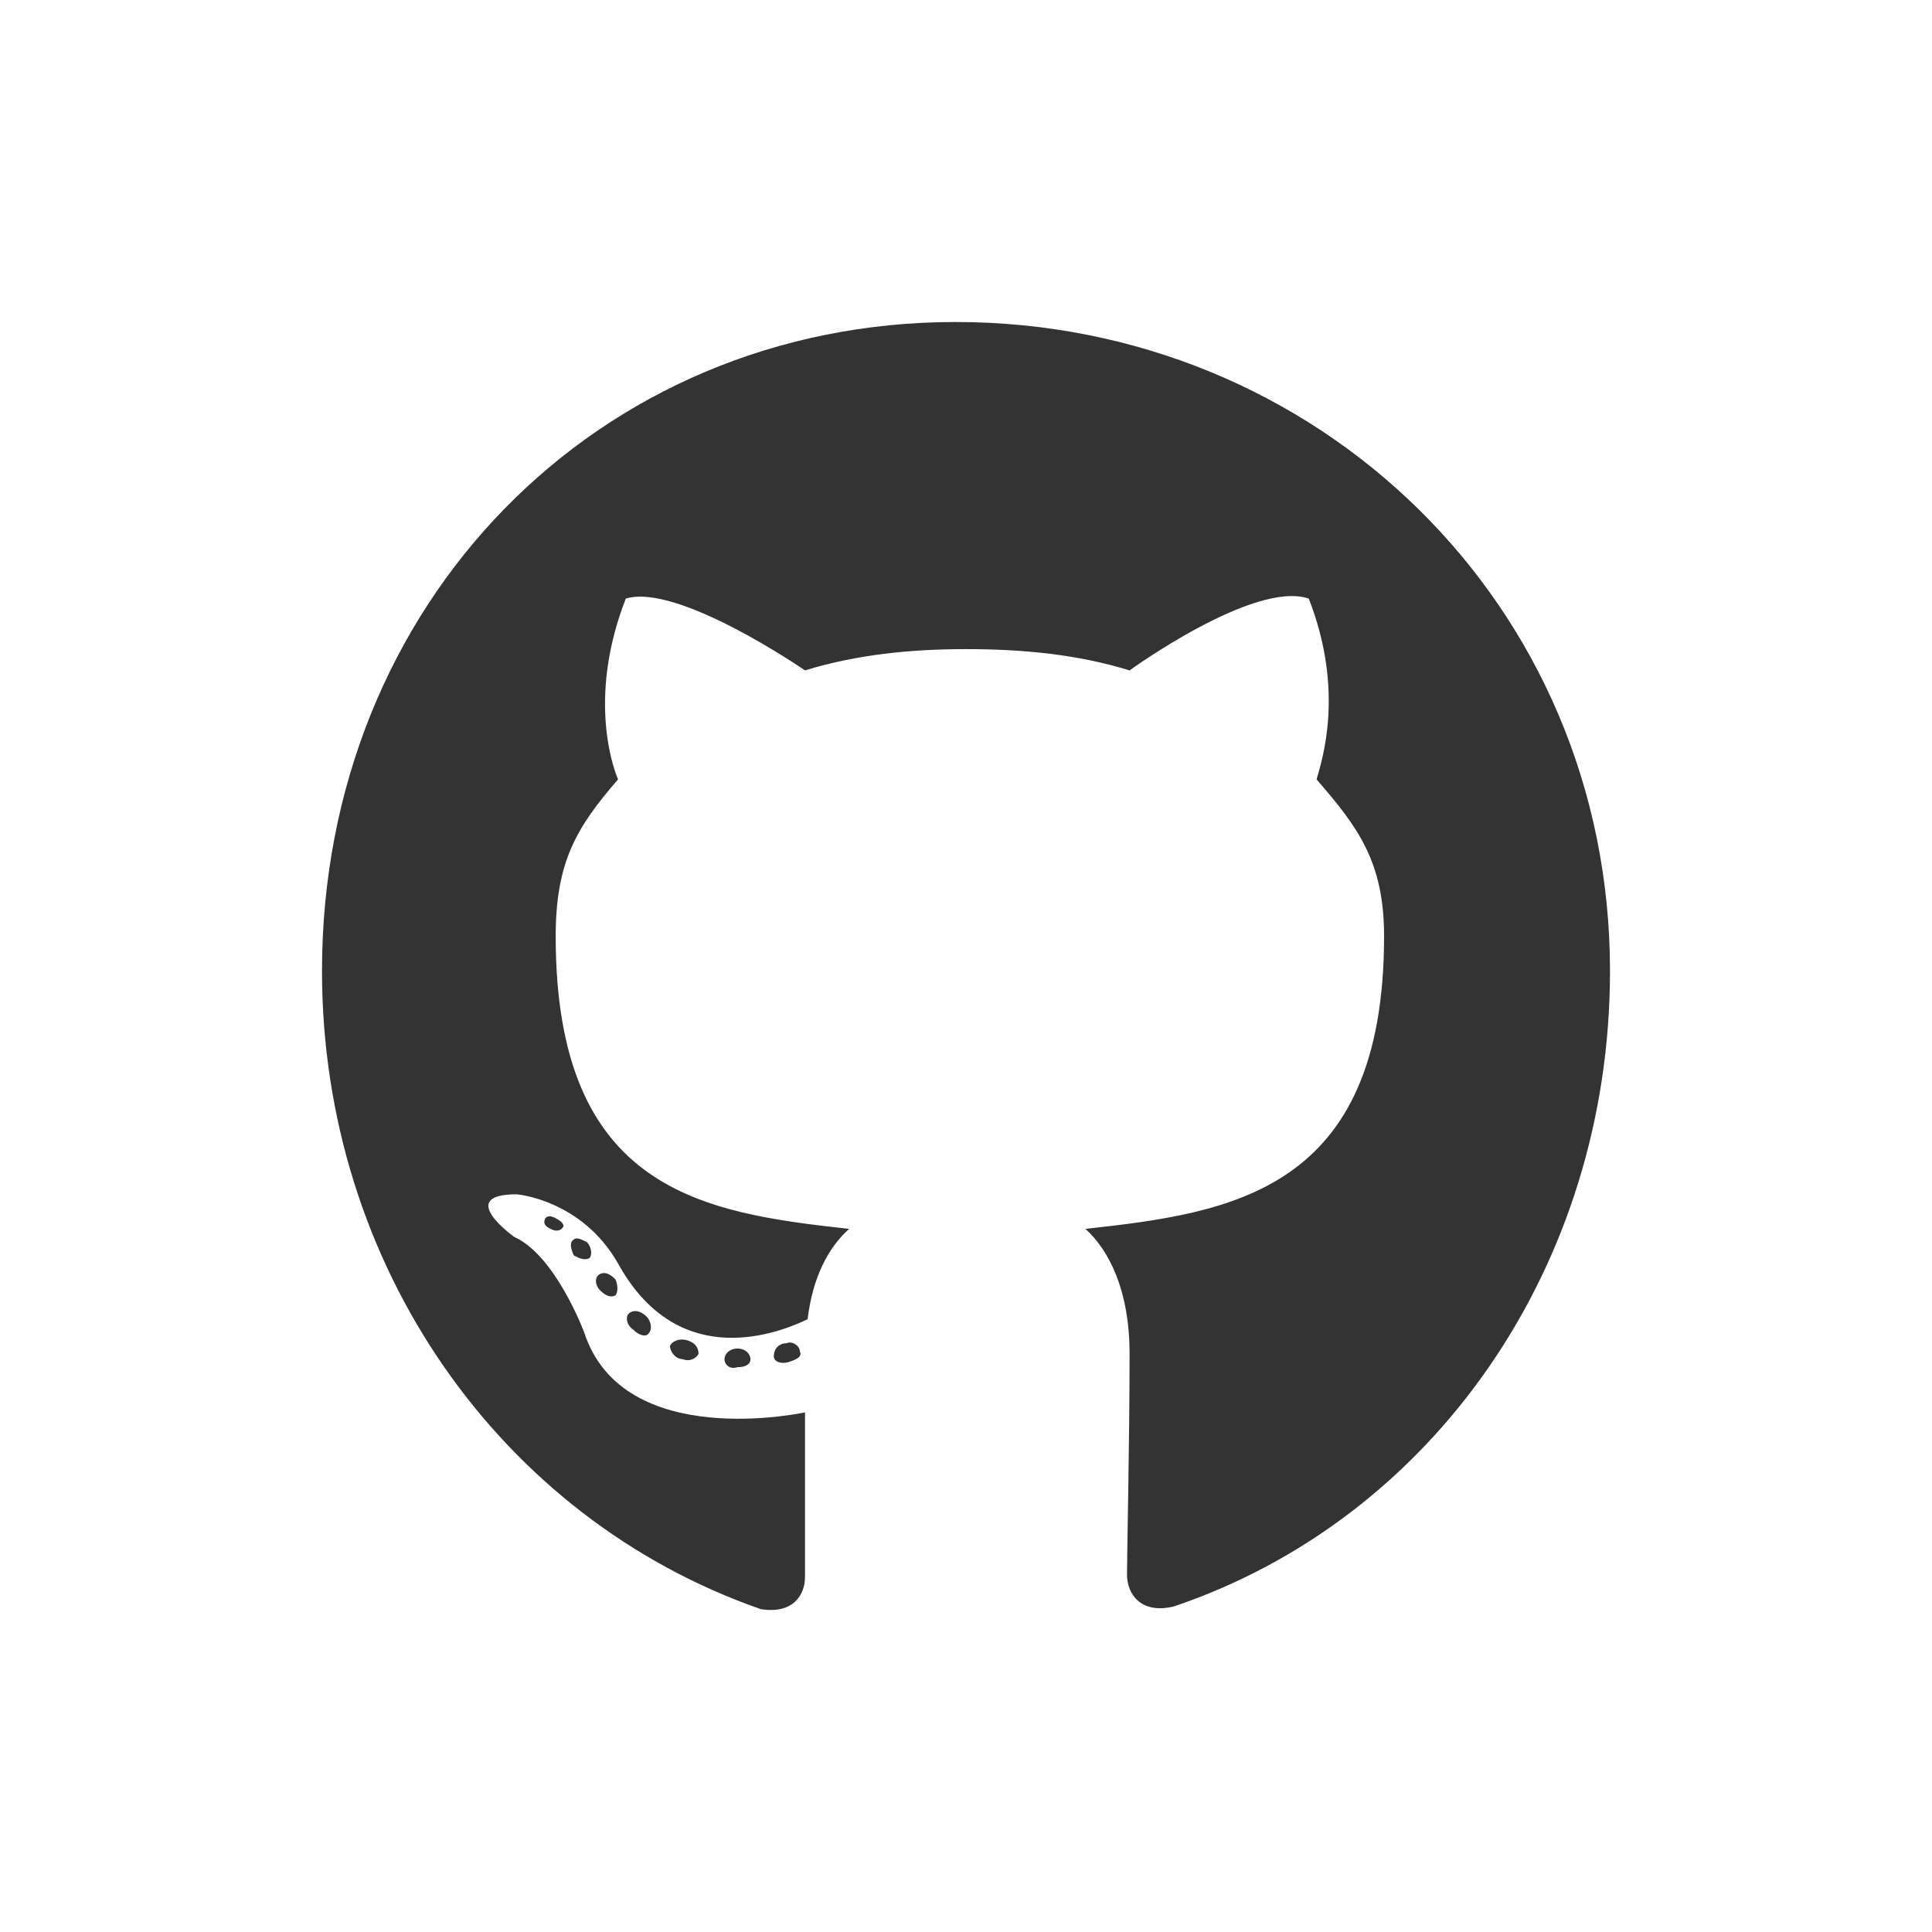
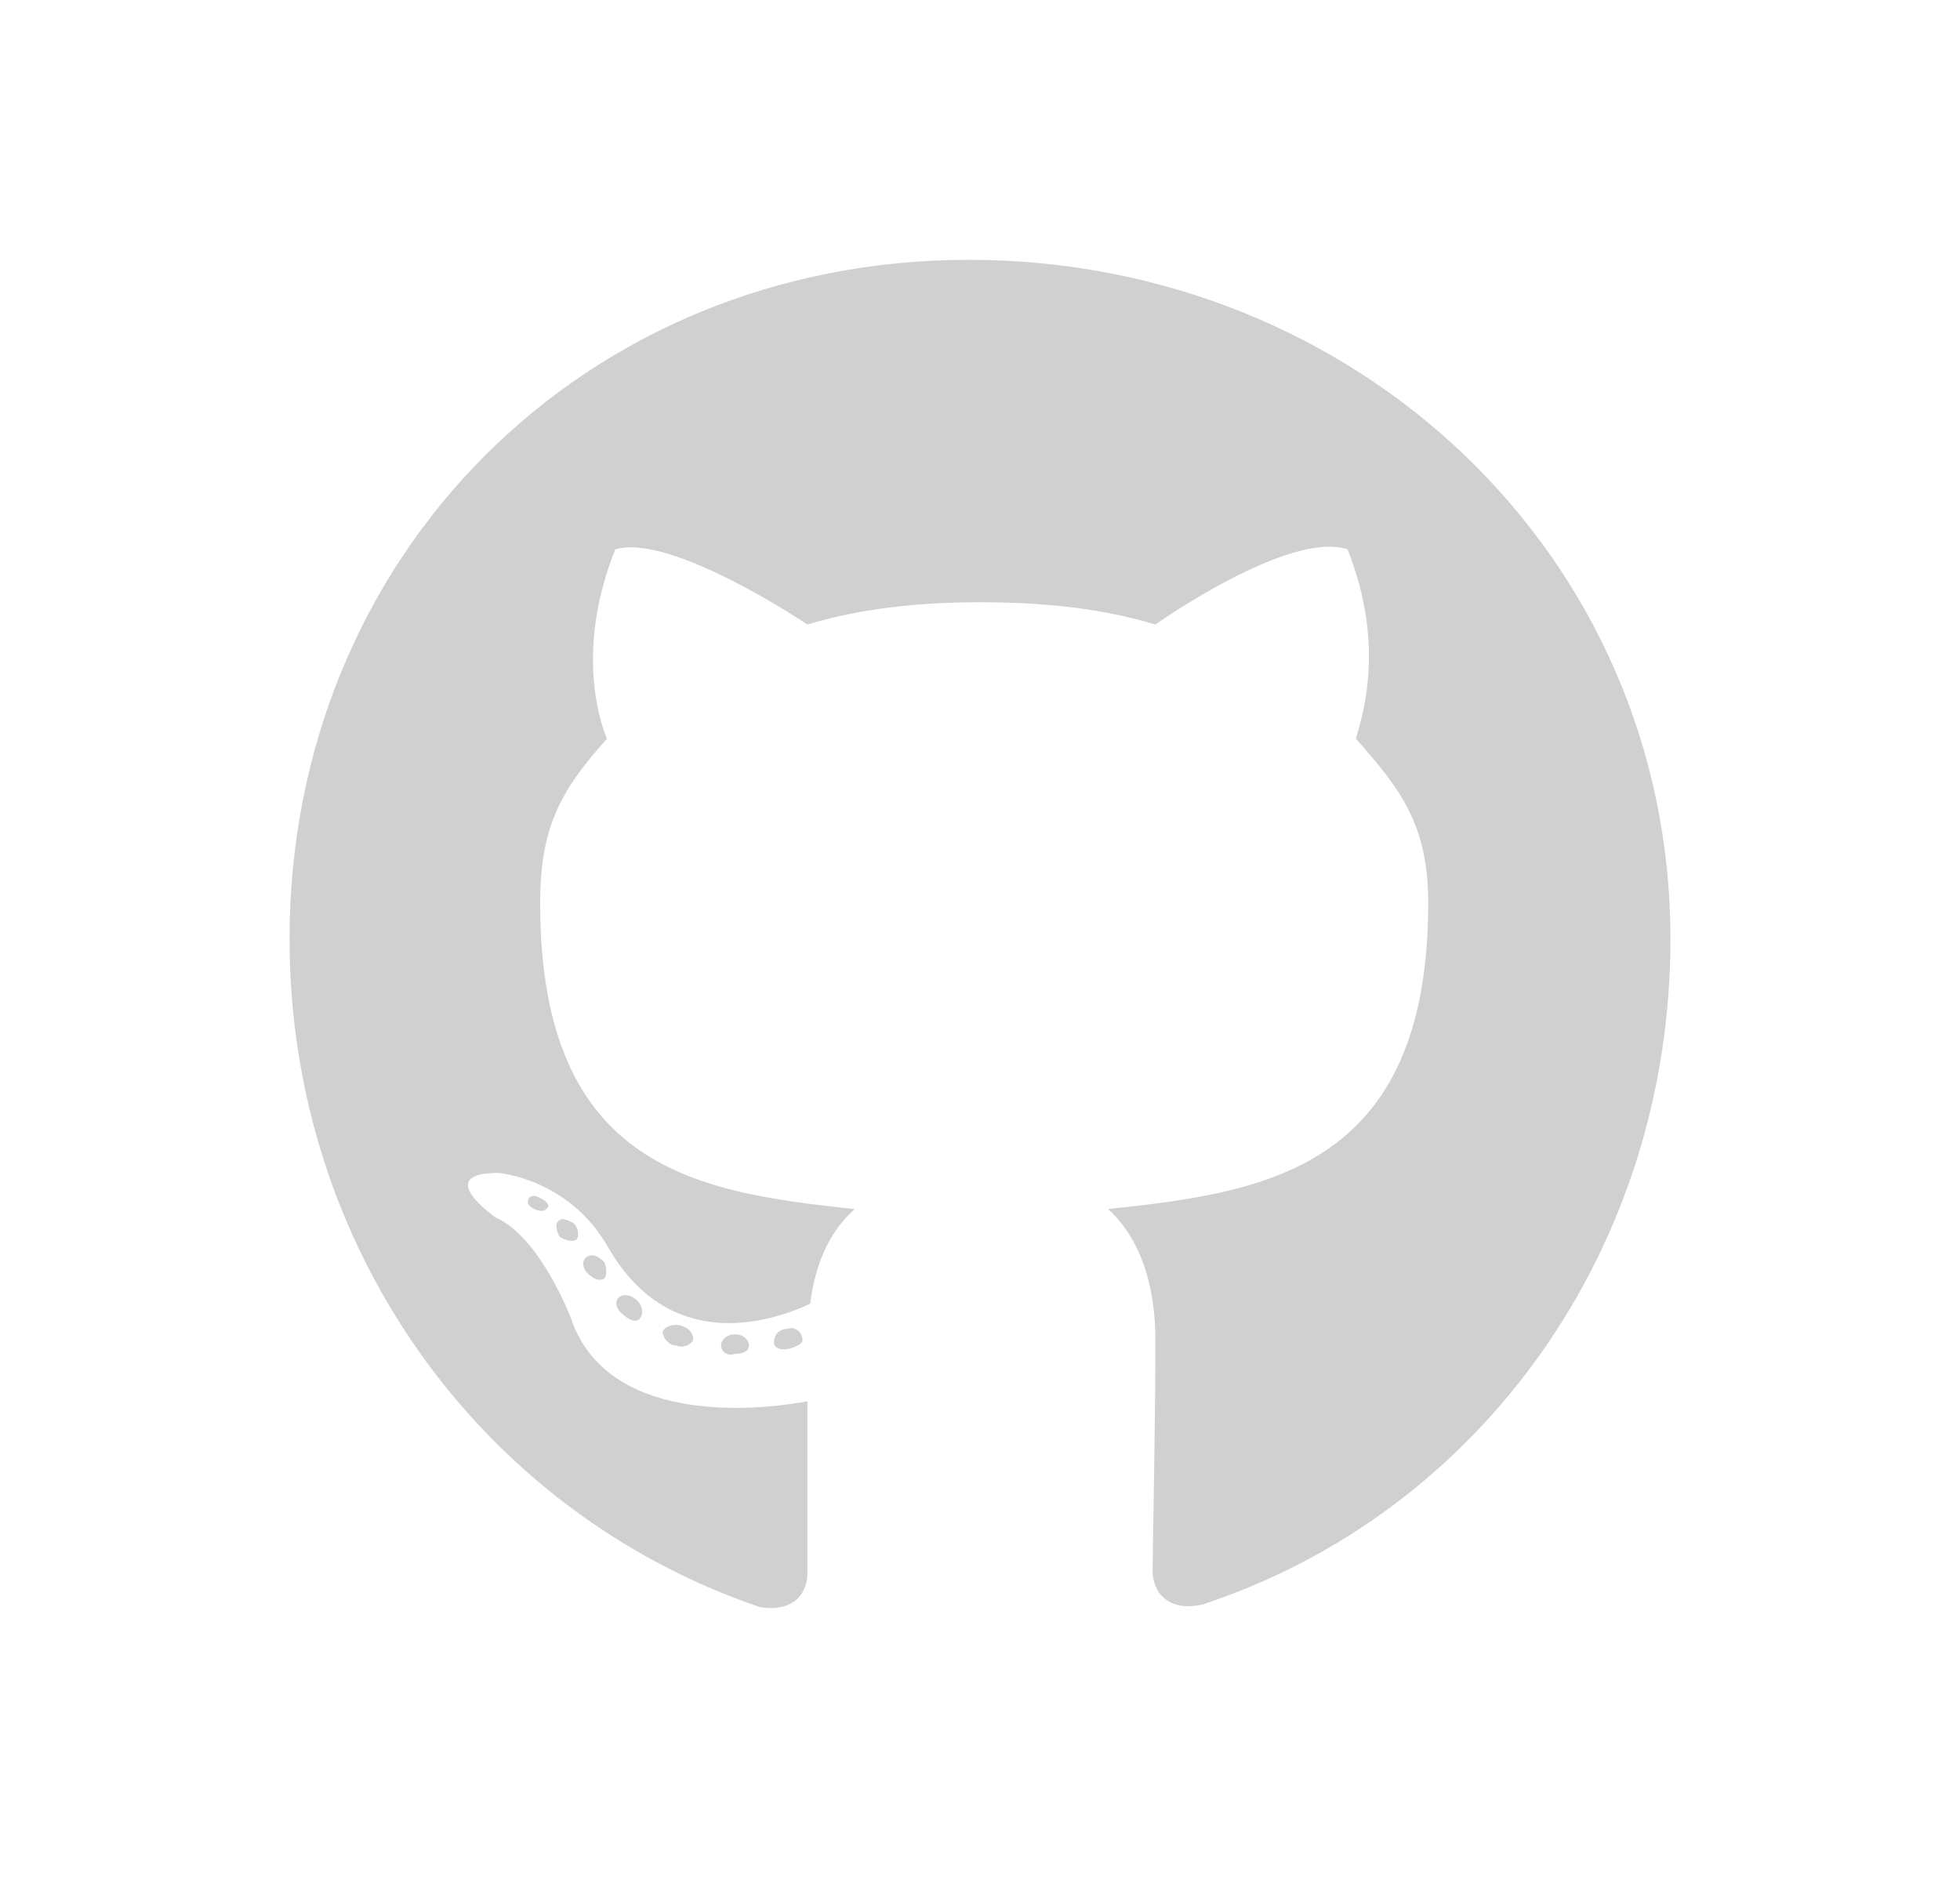
- <svg xmlns="http://www.w3.org/2000/svg" width="48" height="48" viewBox="0 0 48 48" fill="none">
-   <path d="M18.645 33.768C18.645 33.636 18.516 33.504 18.323 33.504C18.129 33.504 18 33.636 18 33.768C18 33.901 18.129 34.033 18.323 33.967C18.516 33.967 18.645 33.901 18.645 33.768ZM16.645 33.438C16.645 33.57 16.774 33.768 16.968 33.768C17.097 33.834 17.29 33.768 17.355 33.636C17.355 33.504 17.29 33.372 17.097 33.306C16.903 33.24 16.71 33.306 16.645 33.438ZM19.548 33.372C19.355 33.372 19.226 33.504 19.226 33.702C19.226 33.834 19.419 33.901 19.613 33.834C19.806 33.768 19.936 33.702 19.871 33.57C19.871 33.438 19.677 33.306 19.548 33.372ZM23.742 8C14.839 8 8 15.004 8 24.122C8 31.456 12.452 37.733 18.903 39.979C19.742 40.111 20 39.583 20 39.186C20 38.724 20 36.477 20 35.09C20 35.09 15.484 36.081 14.516 33.108C14.516 33.108 13.806 31.192 12.774 30.729C12.774 30.729 11.29 29.672 12.839 29.672C12.839 29.672 14.452 29.804 15.355 31.39C16.774 33.967 19.097 33.24 20.064 32.777C20.194 31.72 20.581 30.993 21.097 30.531C17.484 30.134 13.806 29.606 13.806 23.263C13.806 21.413 14.323 20.554 15.355 19.364C15.161 18.902 14.645 17.184 15.548 14.872C16.839 14.475 20 16.656 20 16.656C21.29 16.259 22.645 16.127 24 16.127C25.419 16.127 26.774 16.259 28.064 16.656C28.064 16.656 31.161 14.409 32.516 14.872C33.419 17.184 32.839 18.902 32.71 19.364C33.742 20.554 34.387 21.413 34.387 23.263C34.387 29.606 30.581 30.134 26.968 30.531C27.548 31.059 28.064 32.051 28.064 33.636C28.064 35.817 28 38.592 28 39.12C28 39.583 28.323 40.111 29.161 39.913C35.613 37.733 40 31.456 40 24.122C40 15.004 32.71 8 23.742 8ZM14.258 30.795C14.129 30.861 14.194 31.059 14.258 31.192C14.387 31.258 14.516 31.324 14.645 31.258C14.71 31.192 14.71 30.993 14.581 30.861C14.452 30.795 14.323 30.729 14.258 30.795ZM13.548 30.267C13.484 30.399 13.548 30.465 13.677 30.531C13.806 30.597 13.935 30.597 14 30.465C14 30.399 13.935 30.333 13.806 30.267C13.677 30.201 13.613 30.201 13.548 30.267ZM15.613 32.645C15.548 32.711 15.548 32.91 15.742 33.042C15.871 33.174 16.064 33.24 16.129 33.108C16.194 33.042 16.194 32.843 16.064 32.711C15.935 32.579 15.742 32.513 15.613 32.645ZM14.903 31.654C14.774 31.72 14.774 31.918 14.903 32.051C15.032 32.183 15.161 32.249 15.29 32.183C15.355 32.117 15.355 31.918 15.29 31.786C15.161 31.654 15.032 31.588 14.903 31.654Z" fill="#333333" />
+ <svg xmlns="http://www.w3.org/2000/svg" width="33" height="32" viewBox="0 0 33 32" fill="none">
+   <path d="M12.609 22.656C12.609 22.562 12.516 22.469 12.375 22.469C12.234 22.469 12.141 22.562 12.141 22.656C12.141 22.75 12.234 22.844 12.375 22.797C12.516 22.797 12.609 22.75 12.609 22.656ZM11.156 22.422C11.156 22.516 11.25 22.656 11.391 22.656C11.484 22.703 11.625 22.656 11.672 22.562C11.672 22.469 11.625 22.375 11.484 22.328C11.344 22.281 11.203 22.328 11.156 22.422ZM13.266 22.375C13.125 22.375 13.031 22.469 13.031 22.609C13.031 22.703 13.172 22.75 13.312 22.703C13.453 22.656 13.547 22.609 13.5 22.516C13.5 22.422 13.359 22.328 13.266 22.375ZM16.312 4.375C9.844 4.375 4.875 9.344 4.875 15.812C4.875 21.016 8.109 25.469 12.797 27.062C13.406 27.156 13.594 26.781 13.594 26.5C13.594 26.172 13.594 24.578 13.594 23.594C13.594 23.594 10.312 24.297 9.609 22.188C9.609 22.188 9.094 20.828 8.344 20.5C8.344 20.5 7.266 19.75 8.391 19.75C8.391 19.75 9.562 19.844 10.219 20.969C11.25 22.797 12.938 22.281 13.641 21.953C13.734 21.203 14.016 20.688 14.391 20.359C11.766 20.078 9.094 19.703 9.094 15.203C9.094 13.891 9.469 13.281 10.219 12.438C10.078 12.109 9.703 10.891 10.359 9.25C11.297 8.969 13.594 10.516 13.594 10.516C14.531 10.234 15.516 10.141 16.5 10.141C17.531 10.141 18.516 10.234 19.453 10.516C19.453 10.516 21.703 8.922 22.688 9.25C23.344 10.891 22.922 12.109 22.828 12.438C23.578 13.281 24.047 13.891 24.047 15.203C24.047 19.703 21.281 20.078 18.656 20.359C19.078 20.734 19.453 21.438 19.453 22.562C19.453 24.109 19.406 26.078 19.406 26.453C19.406 26.781 19.641 27.156 20.25 27.016C24.938 25.469 28.125 21.016 28.125 15.812C28.125 9.344 22.828 4.375 16.312 4.375ZM9.422 20.547C9.328 20.594 9.375 20.734 9.422 20.828C9.516 20.875 9.609 20.922 9.703 20.875C9.75 20.828 9.75 20.688 9.656 20.594C9.562 20.547 9.469 20.5 9.422 20.547ZM8.906 20.172C8.859 20.266 8.906 20.312 9 20.359C9.094 20.406 9.188 20.406 9.234 20.312C9.234 20.266 9.188 20.219 9.094 20.172C9 20.125 8.953 20.125 8.906 20.172ZM10.406 21.859C10.359 21.906 10.359 22.047 10.5 22.141C10.594 22.234 10.734 22.281 10.781 22.188C10.828 22.141 10.828 22 10.734 21.906C10.641 21.812 10.5 21.766 10.406 21.859ZM9.891 21.156C9.797 21.203 9.797 21.344 9.891 21.438C9.984 21.531 10.078 21.578 10.172 21.531C10.219 21.484 10.219 21.344 10.172 21.25C10.078 21.156 9.984 21.109 9.891 21.156Z" fill="#D0D0D0" />
</svg>
